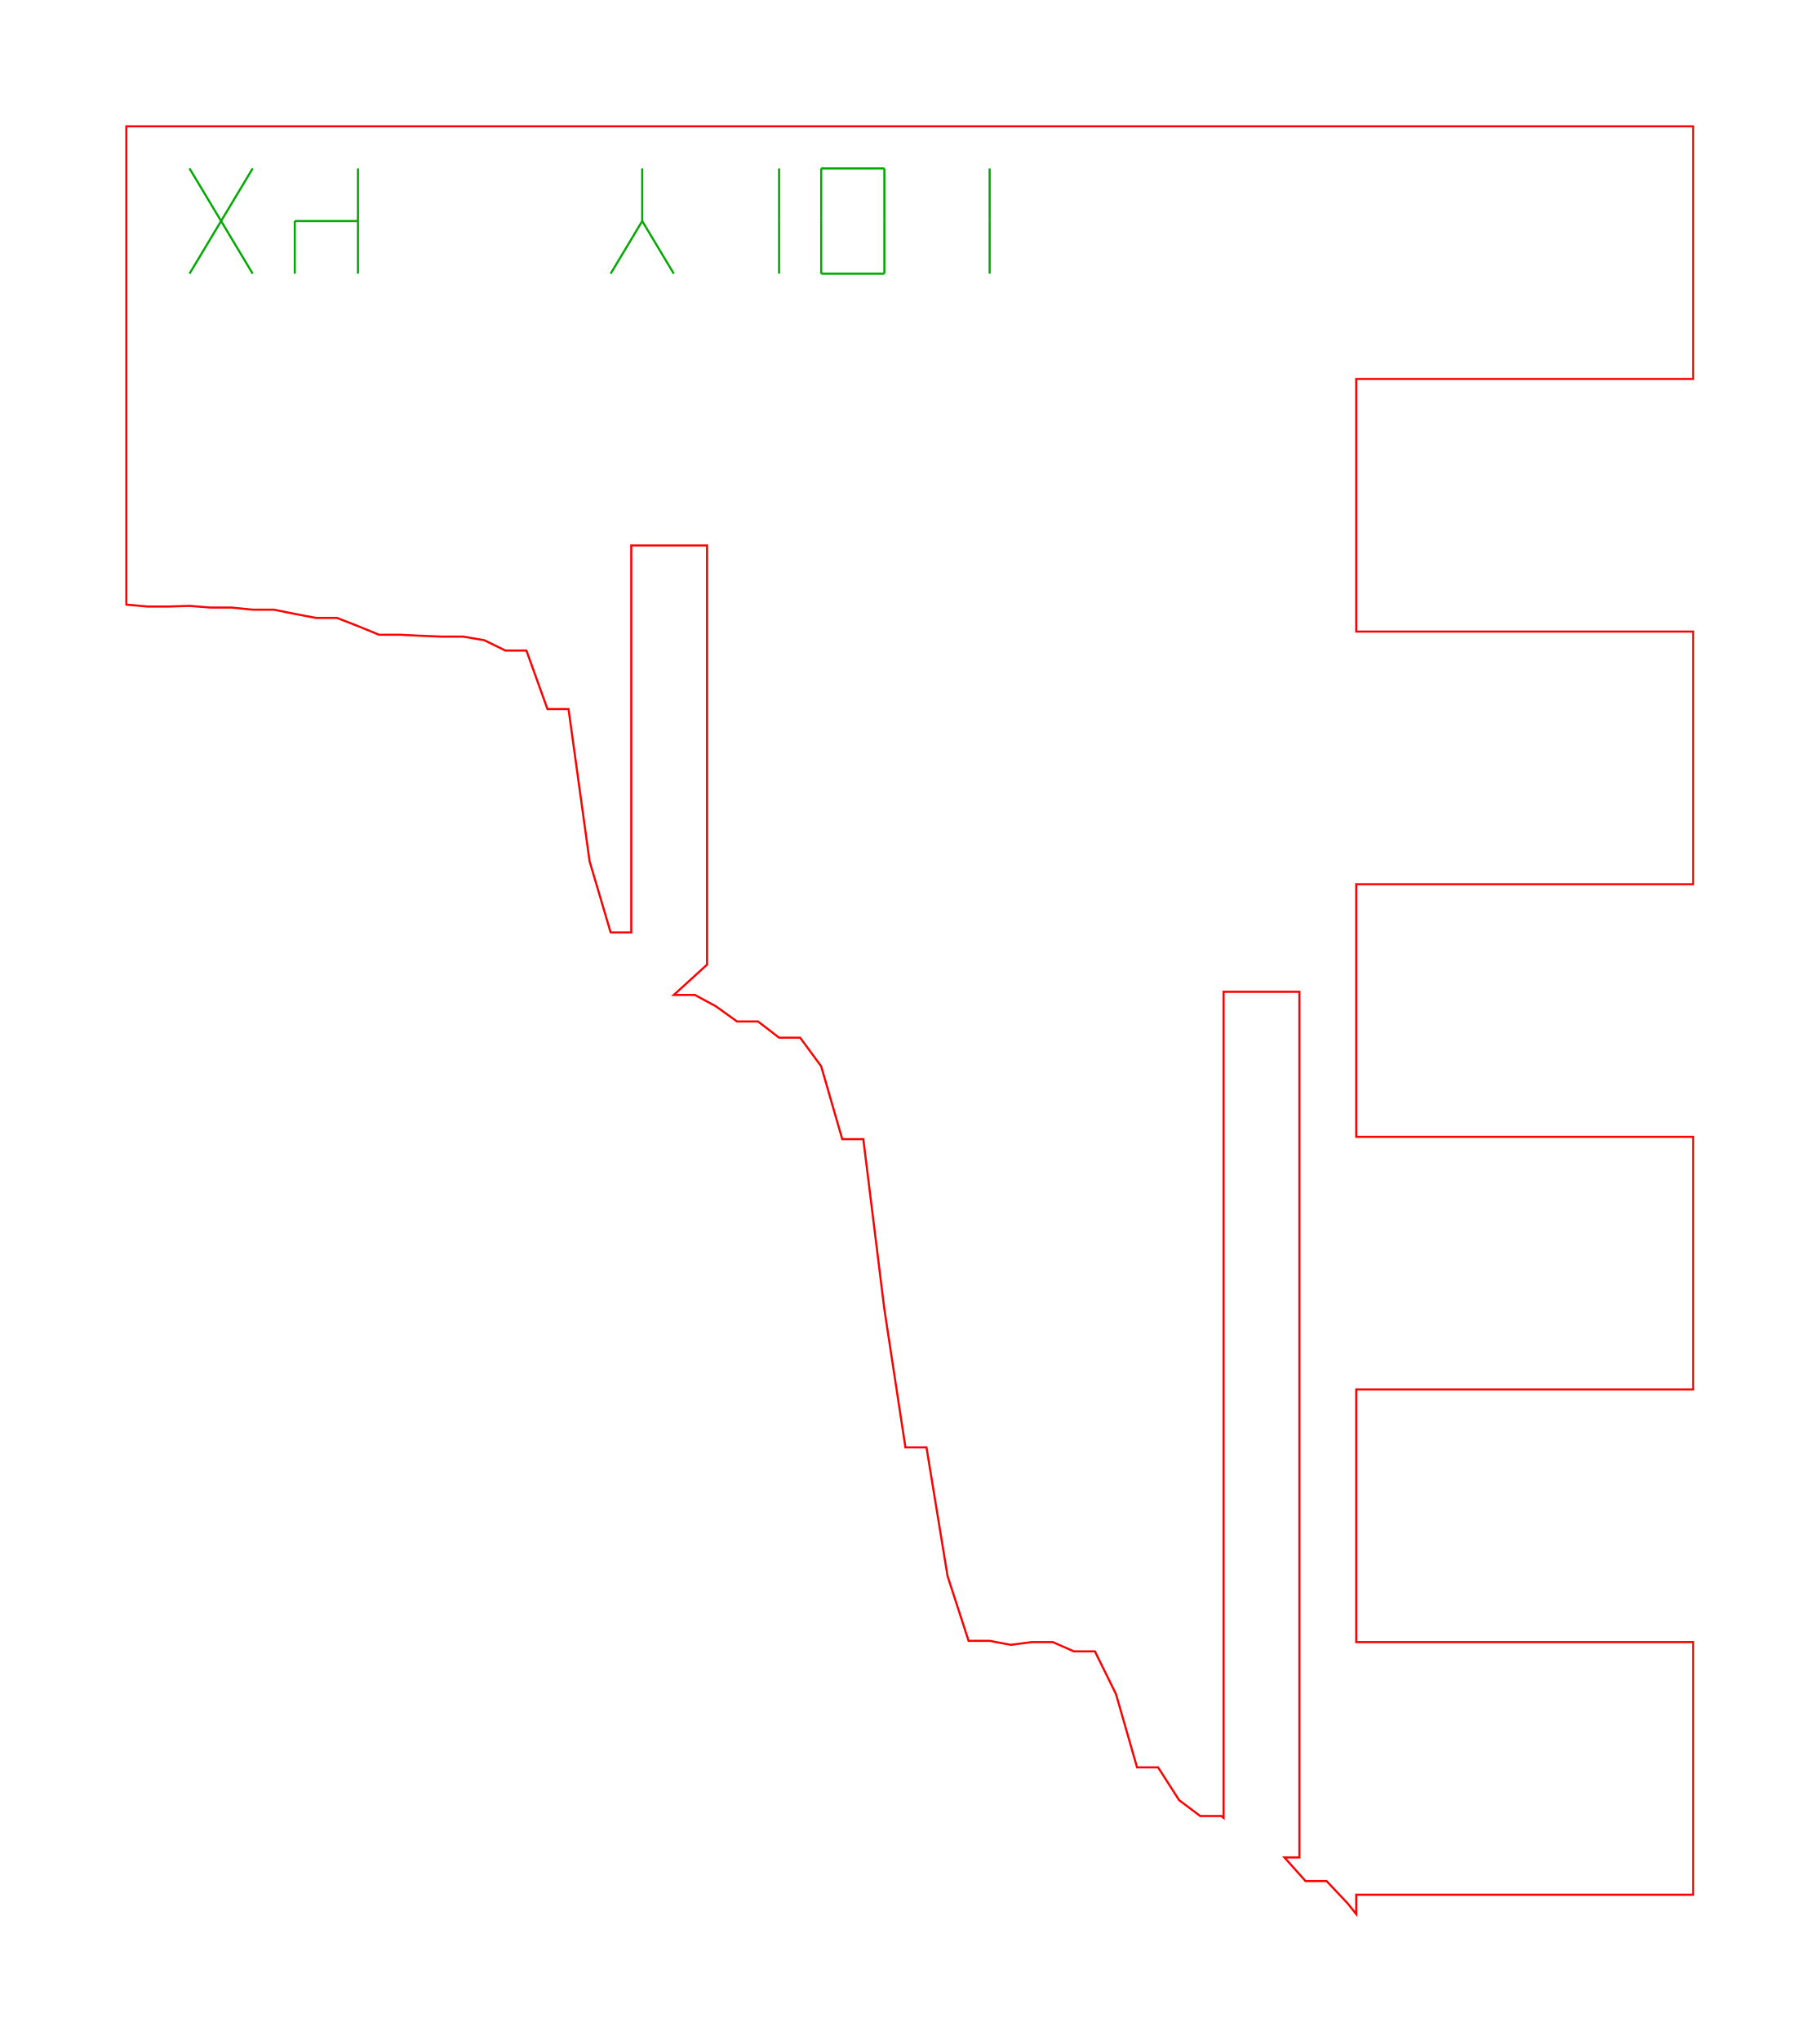
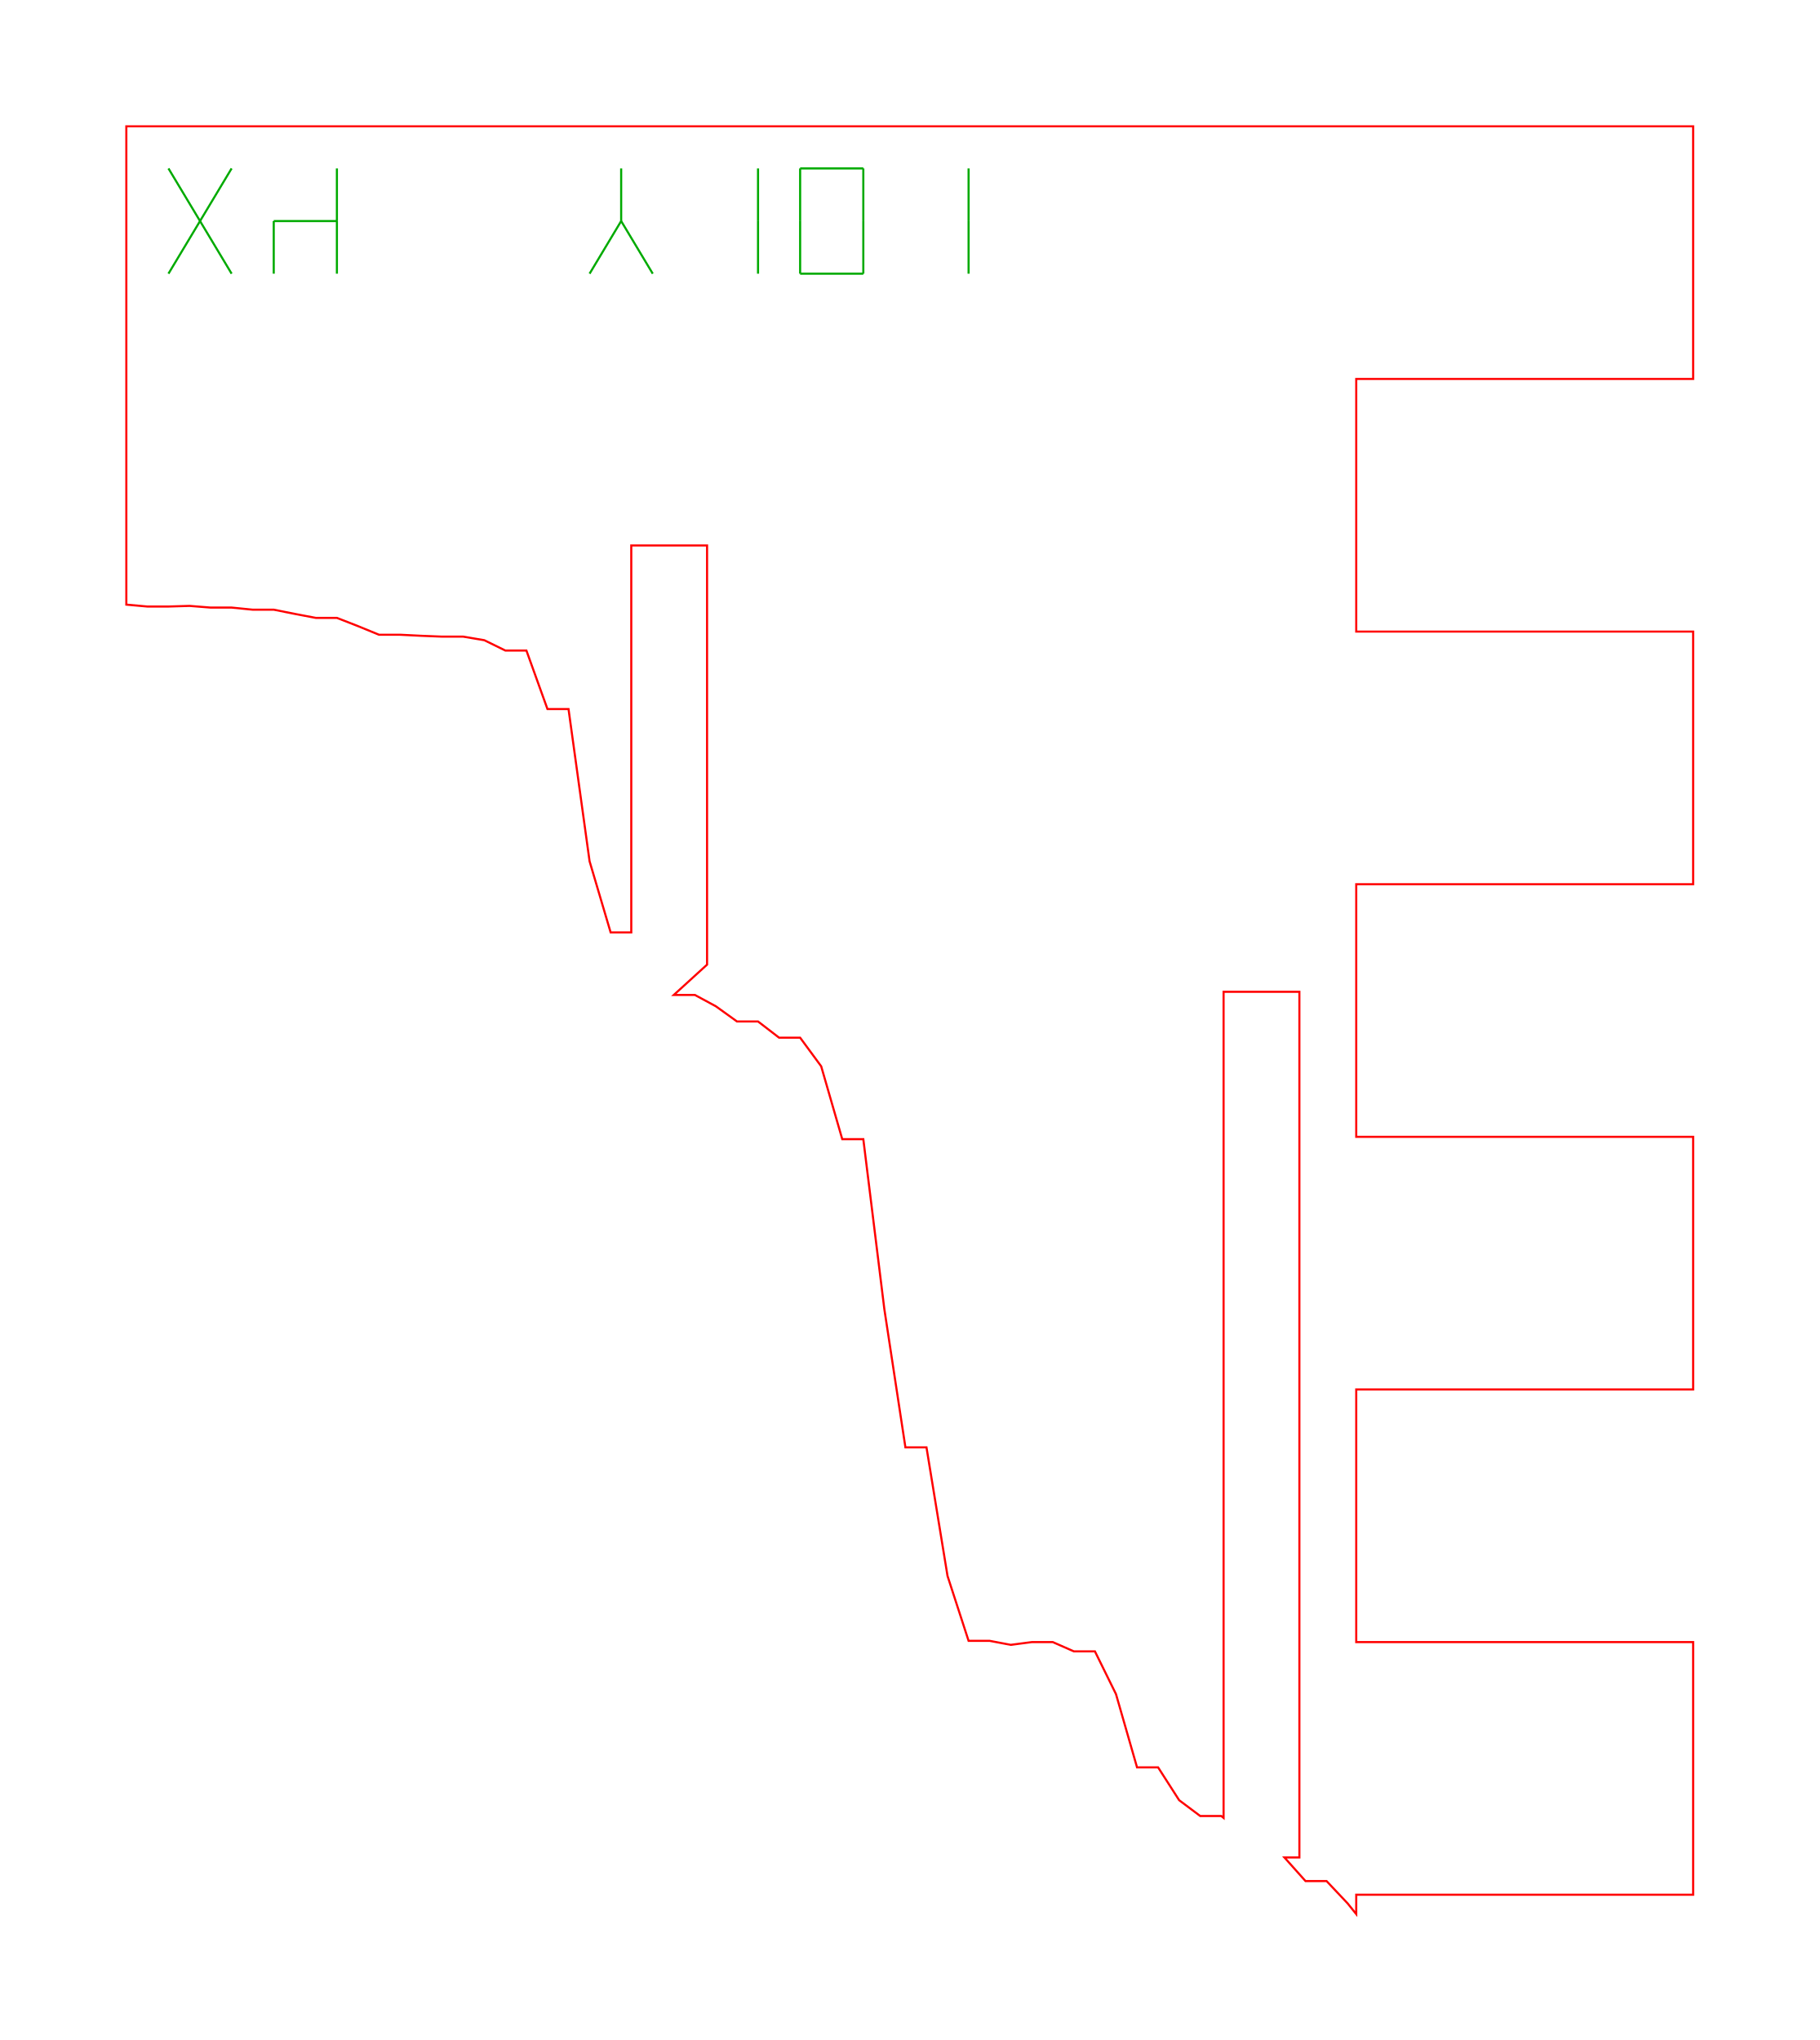
<svg xmlns="http://www.w3.org/2000/svg" width="86.4mm" height="96.9mm" viewBox="0 0 86.4 96.9">
  <path d="M 6.00,28.72 L 7.00,28.81 L 8.00,28.81 L 9.00,28.78 L 10.00,28.86 L 11.00,28.86 L 12.00,28.96 L 13.00,28.96 L 14.00,29.16 L 15.00,29.35 L 16.00,29.35 L 17.00,29.74 L 18.00,30.15 L 19.00,30.15 L 20.00,30.20 L 21.00,30.24 L 22.00,30.24 L 23.00,30.41 L 24.00,30.90 L 25.00,30.90 L 26.00,33.68 L 27.00,33.68 L 28.00,40.91 L 29.00,44.29 L 29.98,44.29 L 29.98,25.91 L 33.58,25.91 L 33.58,45.82 L 32.00,47.26 L 33.00,47.26 L 34.00,47.80 L 35.00,48.52 L 36.00,48.52 L 37.00,49.29 L 38.00,49.29 L 39.00,50.65 L 40.00,54.11 L 41.00,54.11 L 42.00,62.19 L 43.00,68.75 L 44.00,68.75 L 45.00,74.86 L 46.00,77.94 L 47.00,77.94 L 48.00,78.13 L 49.00,78.00 L 50.00,78.00 L 51.00,78.44 L 52.00,78.44 L 53.00,80.47 L 54.00,83.95 L 55.00,83.95 L 56.00,85.51 L 57.00,86.26 L 58.00,86.26 L 58.11,86.35 L 58.11,47.11 L 61.71,47.11 L 61.71,88.23 L 61.00,88.23 L 62.00,89.35 L 63.00,89.35 L 64.00,90.41 L 64.41,90.92 L 64.41,90.00 L 72.41,90.00 L 80.41,90.00 L 80.41,78.00 L 72.41,78.00 L 64.41,78.00 L 64.41,66.00 L 72.41,66.00 L 80.41,66.00 L 80.41,54.00 L 72.41,54.00 L 64.41,54.00 L 64.41,42.00 L 72.41,42.00 L 80.41,42.00 L 80.41,30.00 L 72.41,30.00 L 64.41,30.00 L 64.41,18.00 L 72.41,18.00 L 80.41,18.00 L 80.41,6.00 L 80.00,6.00 L 79.00,6.00 L 78.00,6.00 L 77.00,6.00 L 76.00,6.00 L 75.00,6.00 L 74.00,6.00 L 73.00,6.00 L 72.41,6.00 L 72.00,6.00 L 71.00,6.00 L 70.00,6.00 L 69.00,6.00 L 68.00,6.00 L 67.00,6.00 L 66.00,6.00 L 65.00,6.00 L 64.00,6.00 L 63.00,6.00 L 62.00,6.00 L 61.00,6.00 L 60.00,6.00 L 59.00,6.00 L 58.00,6.00 L 57.00,6.00 L 56.00,6.00 L 55.00,6.00 L 54.00,6.00 L 53.00,6.00 L 52.00,6.00 L 51.00,6.00 L 50.00,6.00 L 49.00,6.00 L 48.00,6.00 L 47.00,6.00 L 46.00,6.00 L 45.00,6.00 L 44.00,6.00 L 43.00,6.00 L 42.00,6.00 L 41.00,6.00 L 40.00,6.00 L 39.00,6.00 L 38.00,6.00 L 37.00,6.00 L 36.00,6.00 L 35.00,6.00 L 34.00,6.00 L 33.00,6.00 L 32.00,6.00 L 31.00,6.00 L 30.00,6.00 L 29.00,6.00 L 28.00,6.00 L 27.00,6.00 L 26.00,6.00 L 25.00,6.00 L 24.00,6.00 L 23.00,6.00 L 22.00,6.00 L 21.00,6.00 L 20.00,6.00 L 19.00,6.00 L 18.00,6.00 L 17.00,6.00 L 16.00,6.00 L 15.00,6.00 L 14.00,6.00 L 13.00,6.00 L 12.00,6.00 L 11.00,6.00 L 10.00,6.00 L 9.00,6.00 L 8.00,6.00 L 7.00,6.00 L 6.00,6.00 L 6.00,28.72 Z" fill="none" stroke="#f00" stroke-width="0.1" />
-   <path d="M 9.00,13.00 L 12.00,8.00" fill="none" stroke="#0a0" stroke-width="0.1" />
-   <path d="M 9.00,8.00 L 12.00,13.00" fill="none" stroke="#0a0" stroke-width="0.1" />
-   <path d="M 14.00,13.00 L 14.00,10.50" fill="none" stroke="#0a0" stroke-width="0.1" />
-   <path d="M 14.00,10.50 L 17.00,10.50" fill="none" stroke="#0a0" stroke-width="0.1" />
-   <path d="M 17.00,13.00 L 17.00,10.50" fill="none" stroke="#0a0" stroke-width="0.1" />
-   <path d="M 17.00,10.50 L 17.00,8.00" fill="none" stroke="#0a0" stroke-width="0.1" />
-   <path d="M 29.00,13.00 L 30.50,10.50" fill="none" stroke="#0a0" stroke-width="0.1" />
-   <path d="M 32.00,13.00 L 30.50,10.50" fill="none" stroke="#0a0" stroke-width="0.1" />
-   <path d="M 30.50,10.50 L 30.50,8.00" fill="none" stroke="#0a0" stroke-width="0.1" />
-   <path d="M 37.00,13.00 L 37.00,10.50" fill="none" stroke="#0a0" stroke-width="0.1" />
-   <path d="M 37.00,10.50 L 37.00,8.00" fill="none" stroke="#0a0" stroke-width="0.1" />
-   <path d="M 39.00,13.00 L 42.00,13.00" fill="none" stroke="#0a0" stroke-width="0.1" />
-   <path d="M 42.00,13.00 L 42.00,10.50" fill="none" stroke="#0a0" stroke-width="0.1" />
-   <path d="M 42.00,10.50 L 42.00,8.00" fill="none" stroke="#0a0" stroke-width="0.1" />
-   <path d="M 39.00,8.00 L 42.00,8.00" fill="none" stroke="#0a0" stroke-width="0.1" />
-   <path d="M 39.00,10.50 L 39.00,8.00" fill="none" stroke="#0a0" stroke-width="0.1" />
-   <path d="M 39.00,13.00 L 39.00,10.50" fill="none" stroke="#0a0" stroke-width="0.1" />
-   <path d="M 47.00,13.00 L 47.00,10.50" fill="none" stroke="#0a0" stroke-width="0.1" />
-   <path d="M 47.00,10.50 L 47.00,8.00" fill="none" stroke="#0a0" stroke-width="0.1" />
+   <path d="M 8.00,13.00 L 11.00,8.00" fill="none" stroke="#0a0" stroke-width="0.1" />
+   <path d="M 8.00,8.00 L 11.00,13.00" fill="none" stroke="#0a0" stroke-width="0.1" />
+   <path d="M 13.00,13.00 L 13.00,10.50" fill="none" stroke="#0a0" stroke-width="0.1" />
+   <path d="M 13.00,10.50 L 16.00,10.50" fill="none" stroke="#0a0" stroke-width="0.1" />
+   <path d="M 16.00,13.00 L 16.00,10.50" fill="none" stroke="#0a0" stroke-width="0.1" />
+   <path d="M 16.00,10.50 L 16.00,8.00" fill="none" stroke="#0a0" stroke-width="0.1" />
+   <path d="M 28.00,13.00 L 29.50,10.50" fill="none" stroke="#0a0" stroke-width="0.1" />
+   <path d="M 31.00,13.00 L 29.50,10.50" fill="none" stroke="#0a0" stroke-width="0.1" />
+   <path d="M 29.50,10.50 L 29.50,8.00" fill="none" stroke="#0a0" stroke-width="0.1" />
+   <path d="M 36.00,13.00 L 36.00,10.50" fill="none" stroke="#0a0" stroke-width="0.1" />
+   <path d="M 36.00,10.50 L 36.00,8.00" fill="none" stroke="#0a0" stroke-width="0.1" />
+   <path d="M 38.00,13.00 L 41.00,13.00" fill="none" stroke="#0a0" stroke-width="0.1" />
+   <path d="M 41.00,13.00 L 41.00,10.50" fill="none" stroke="#0a0" stroke-width="0.1" />
+   <path d="M 41.00,10.50 L 41.00,8.00" fill="none" stroke="#0a0" stroke-width="0.1" />
+   <path d="M 38.00,8.00 L 41.00,8.00" fill="none" stroke="#0a0" stroke-width="0.1" />
+   <path d="M 38.00,10.50 L 38.00,8.00" fill="none" stroke="#0a0" stroke-width="0.1" />
+   <path d="M 38.00,13.00 L 38.00,10.50" fill="none" stroke="#0a0" stroke-width="0.1" />
+   <path d="M 46.00,13.00 L 46.00,10.50" fill="none" stroke="#0a0" stroke-width="0.1" />
+   <path d="M 46.00,10.50 L 46.00,8.00" fill="none" stroke="#0a0" stroke-width="0.1" />
</svg>
